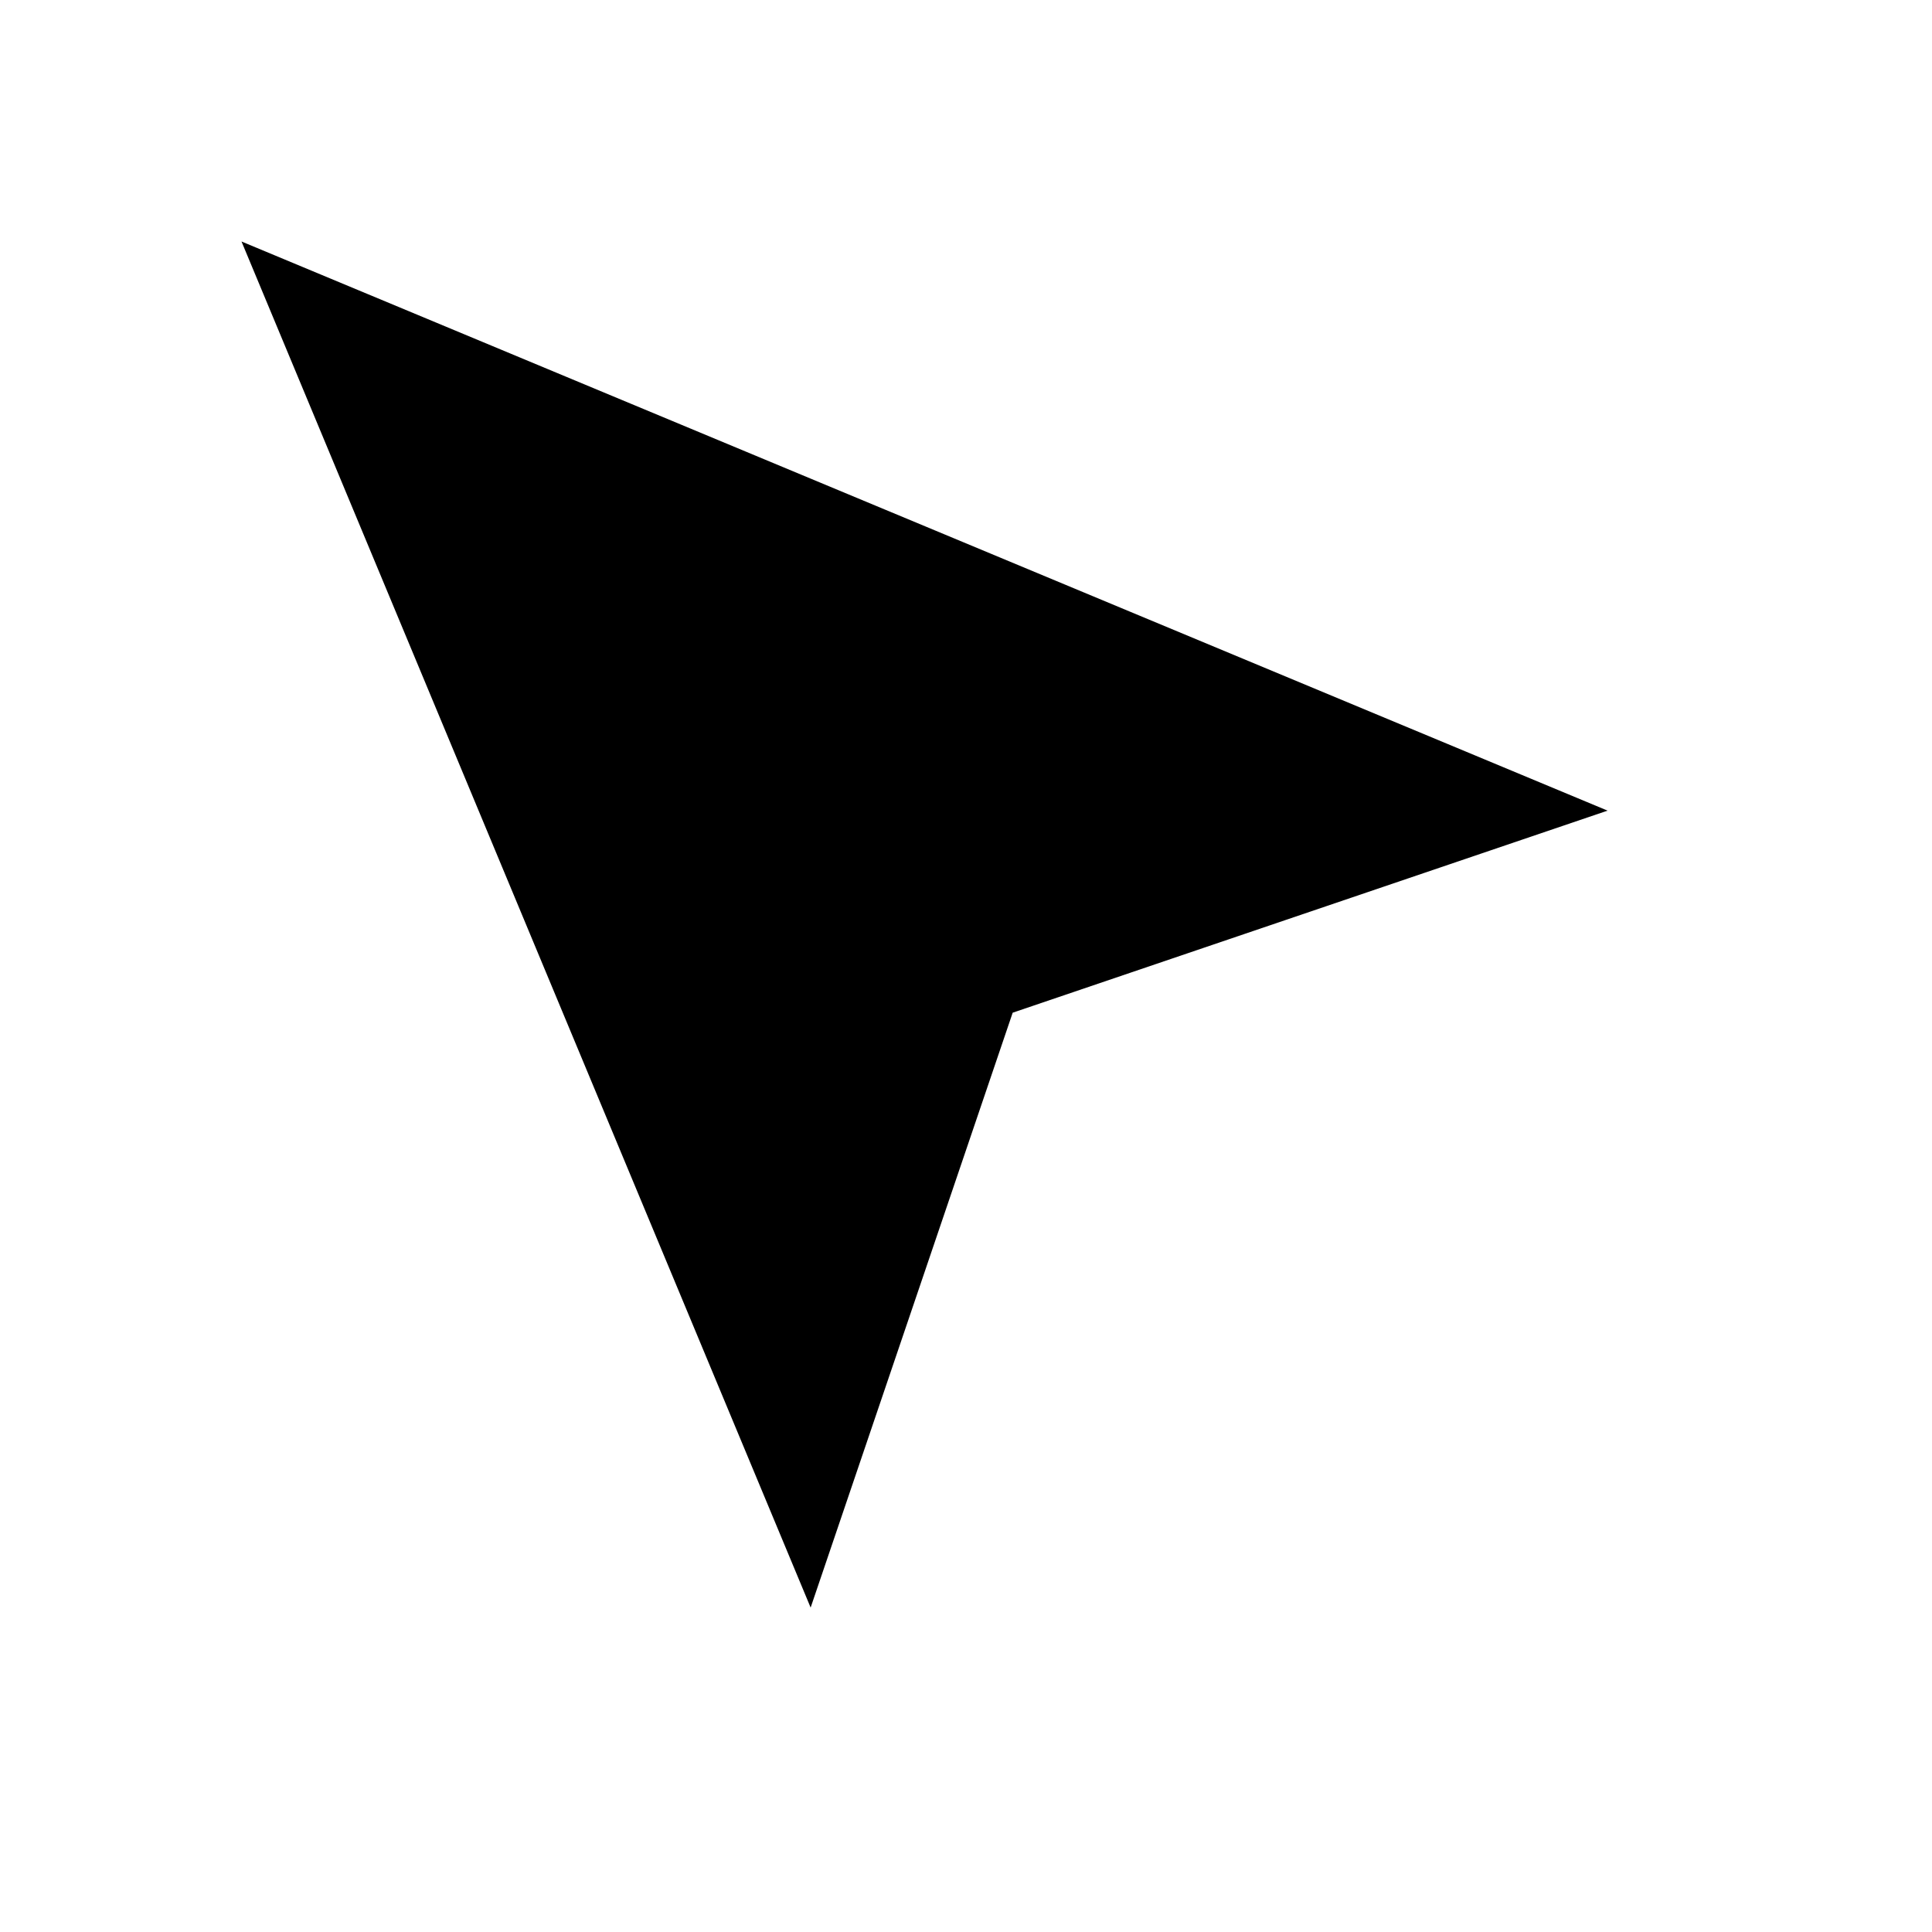
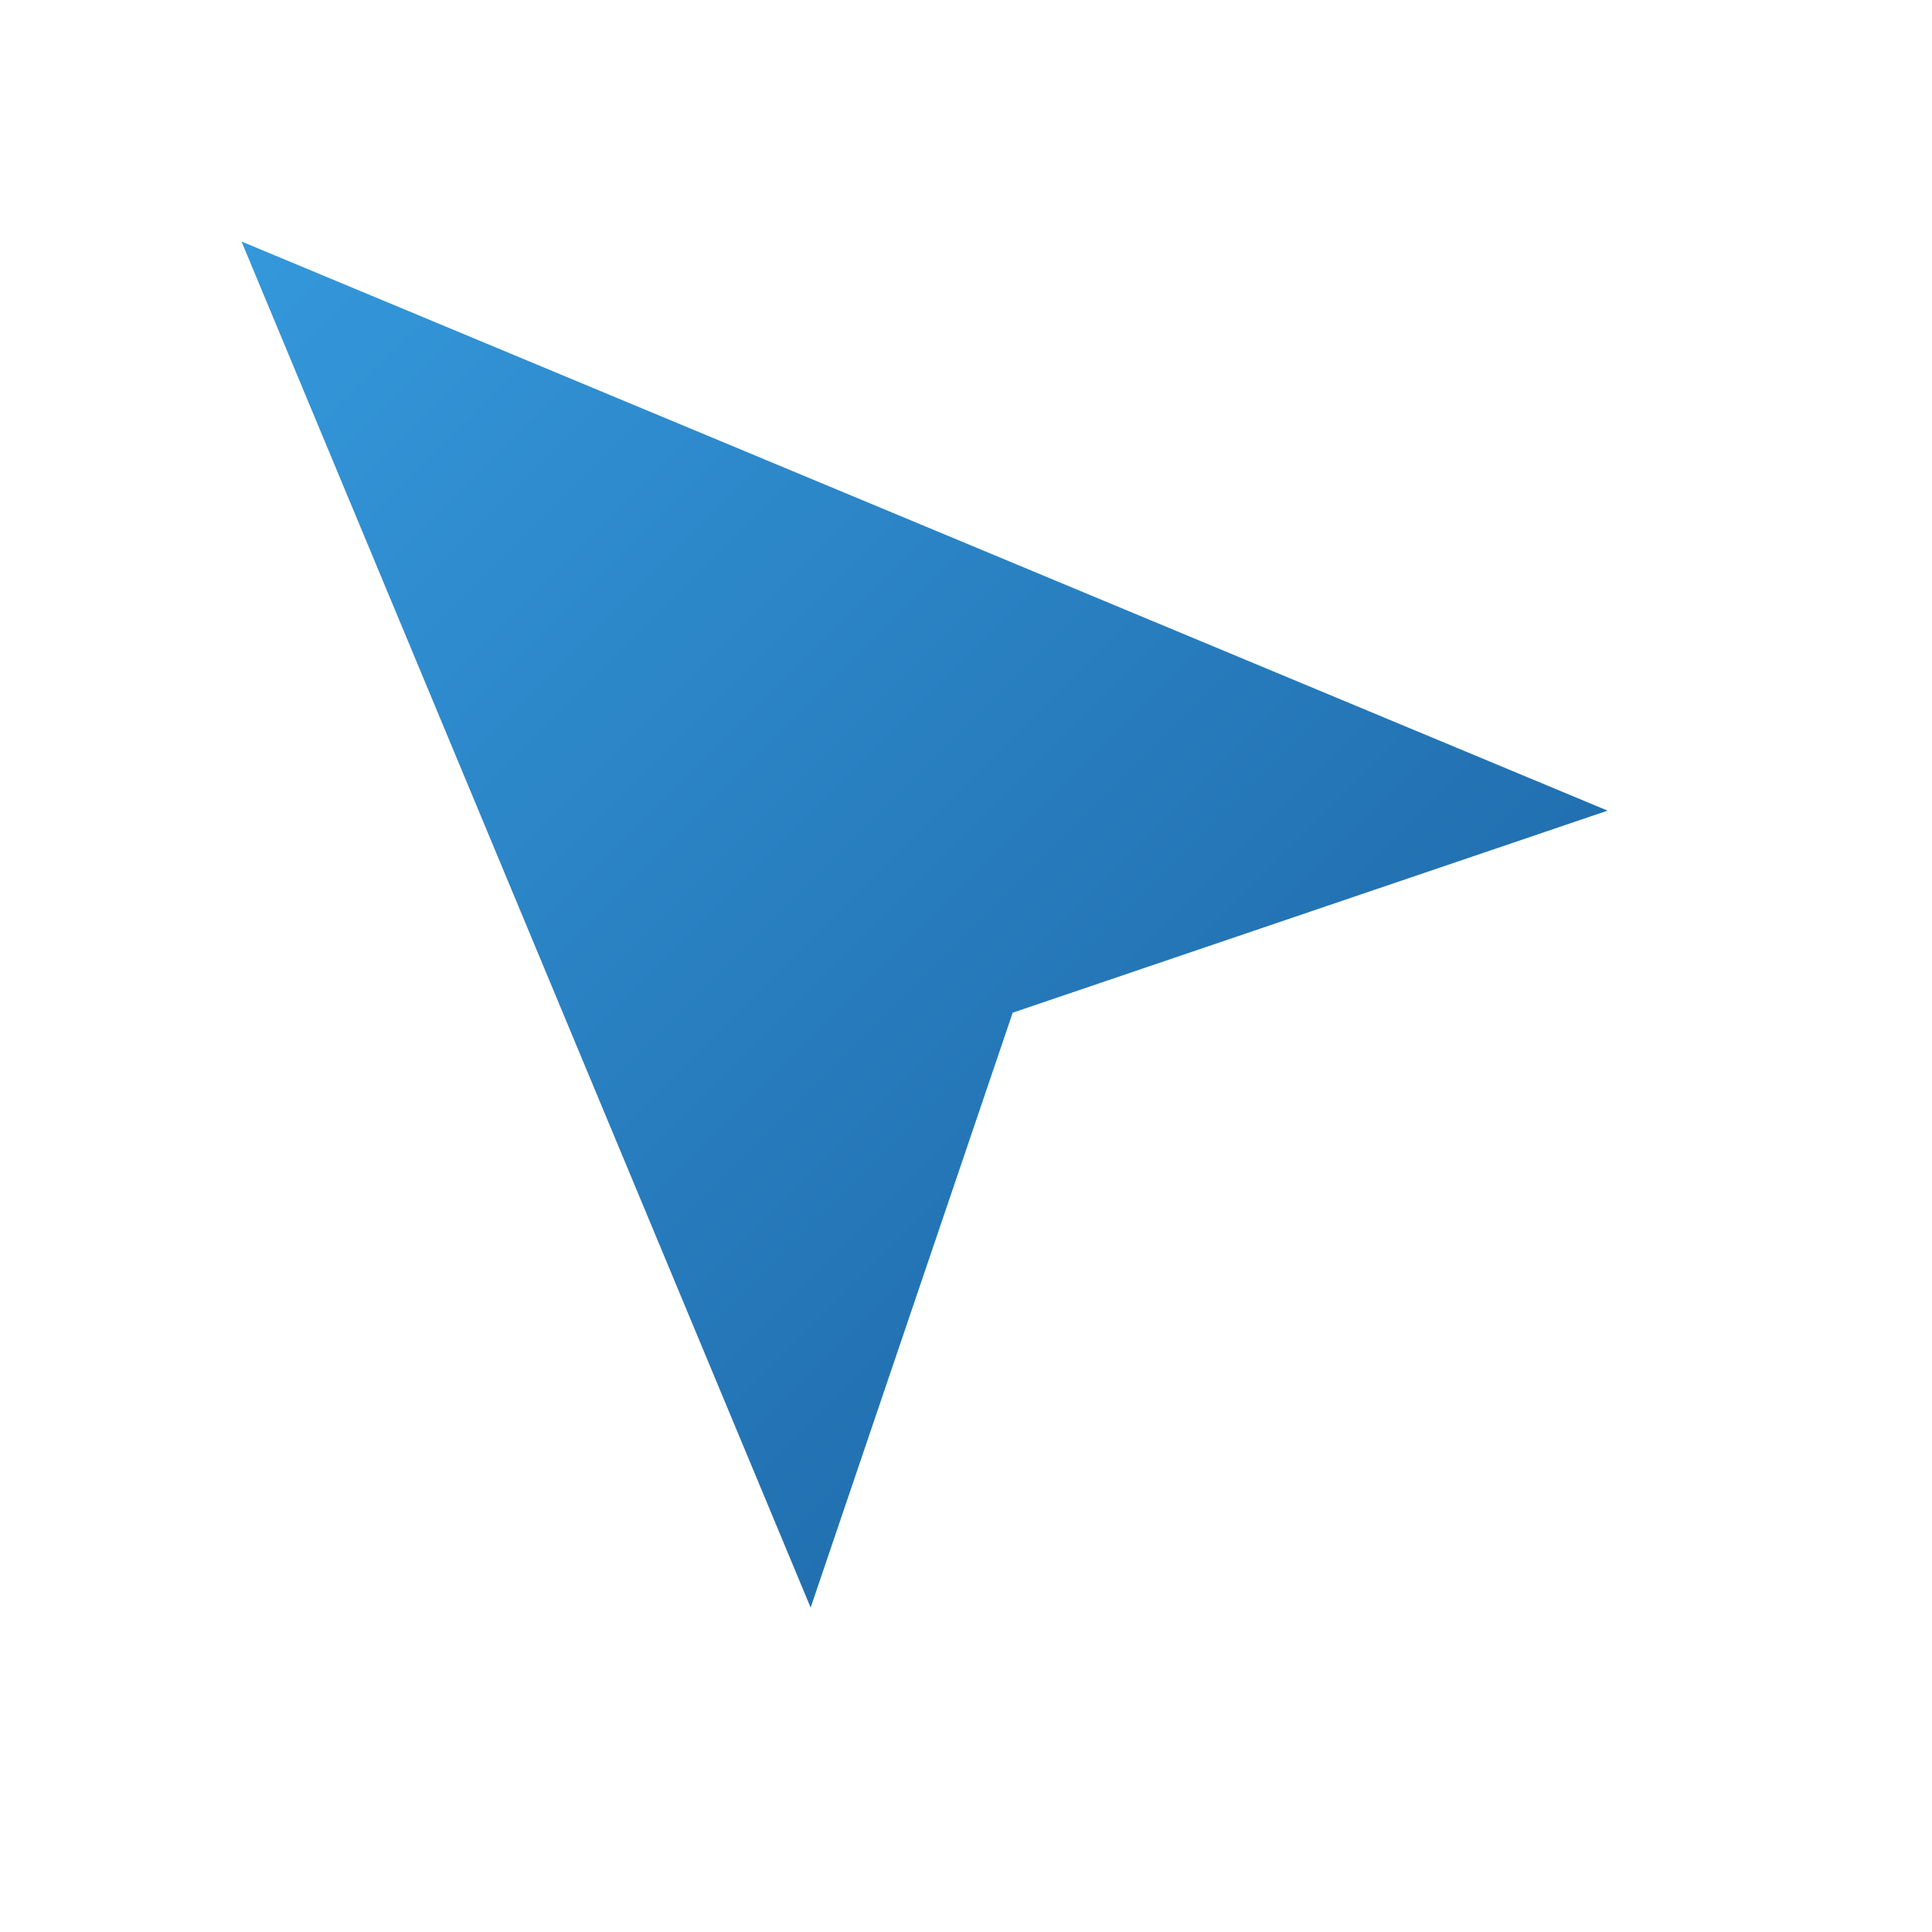
- <svg xmlns="http://www.w3.org/2000/svg" width="24" height="24" viewBox="0 0 24 24" fill="none">
-   <path d="M3 3l7.07 16.97 2.51-7.39 7.39-2.51L3 3z" fill="currentColor" />
-   <path d="M13.08 11.94L12.94 12.08L11.06 13.94L13.08 11.94z" fill="currentColor" />
+ <svg xmlns="http://www.w3.org/2000/svg" width="24" height="24" viewBox="0 0 24 24">
+   <defs>
+     <linearGradient id="pointer_gradient" x1="0%" y1="0%" x2="100%" y2="100%">
+       <stop offset="0%" stop-color="#3498db" />
+       <stop offset="100%" stop-color="#1a5f9e" />
+     </linearGradient>
+   </defs>
+   <path d="M3 3l7.07 16.97 2.51-7.39 7.39-2.51L3 3z" fill="url(#pointer_gradient)" />
+   <path d="M13.08 11.94L12.94 12.08L11.06 13.94L13.08 11.94z" fill="url(#pointer_gradient)" />
</svg>
